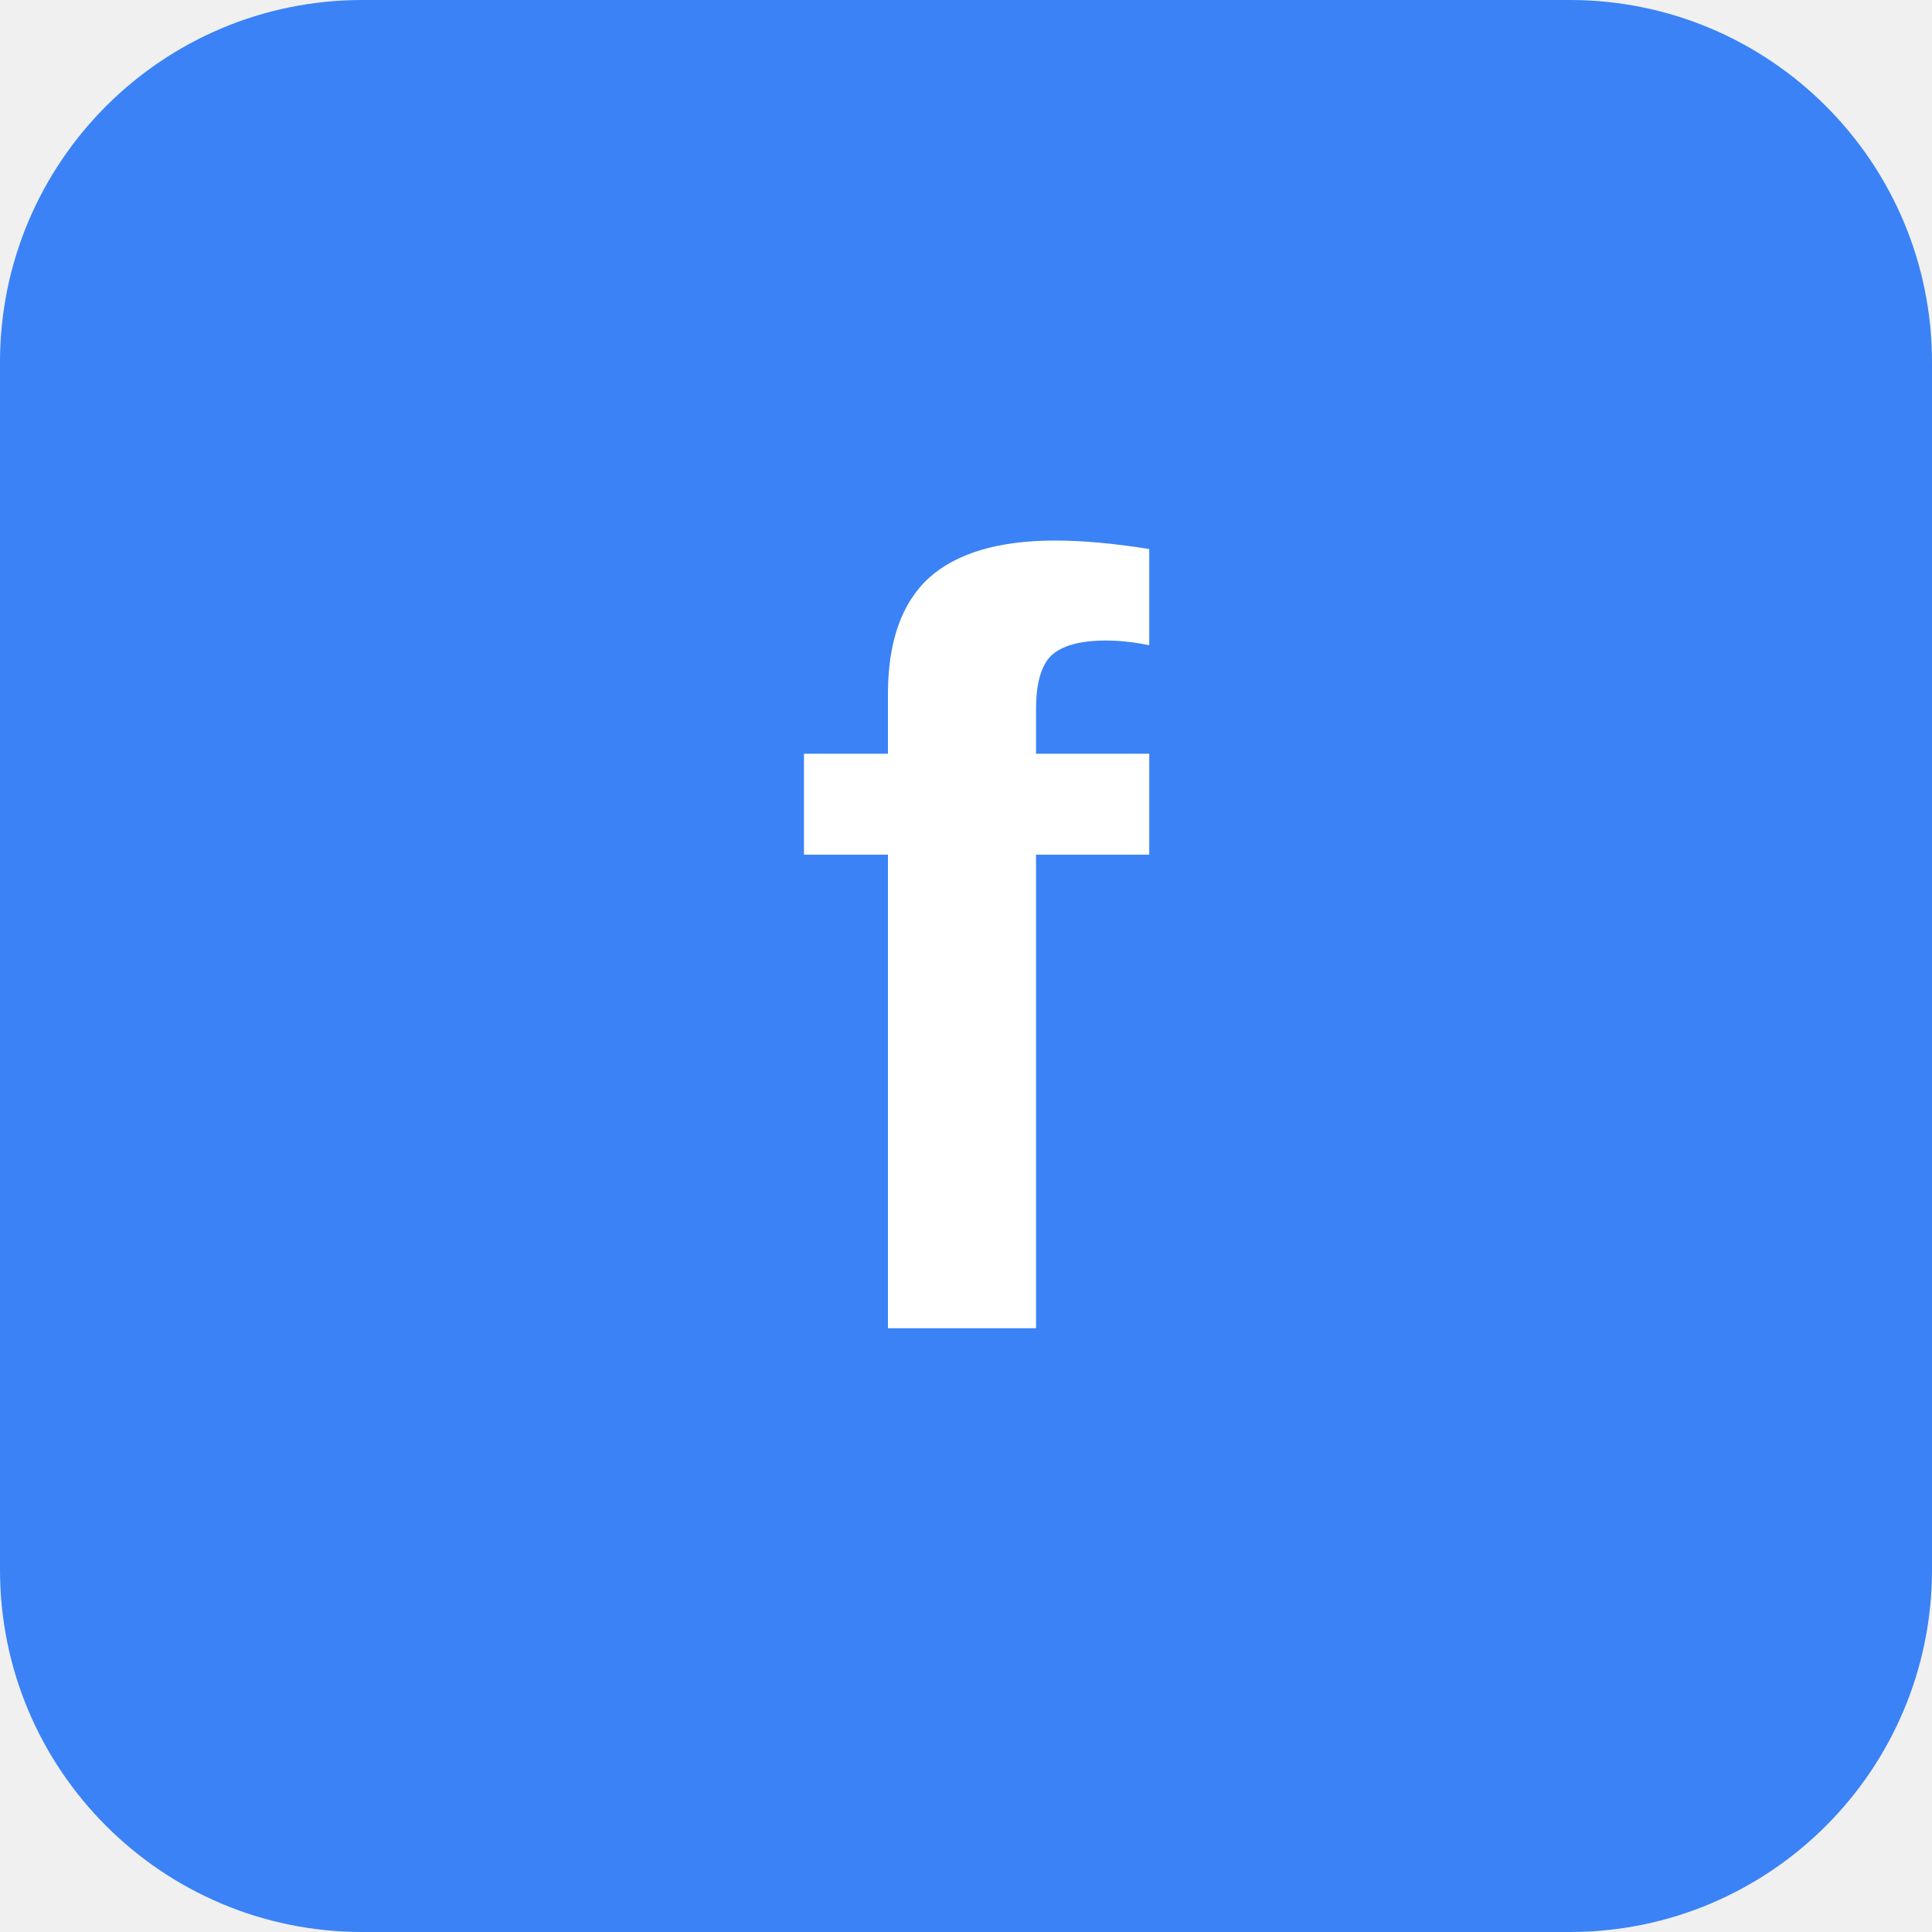
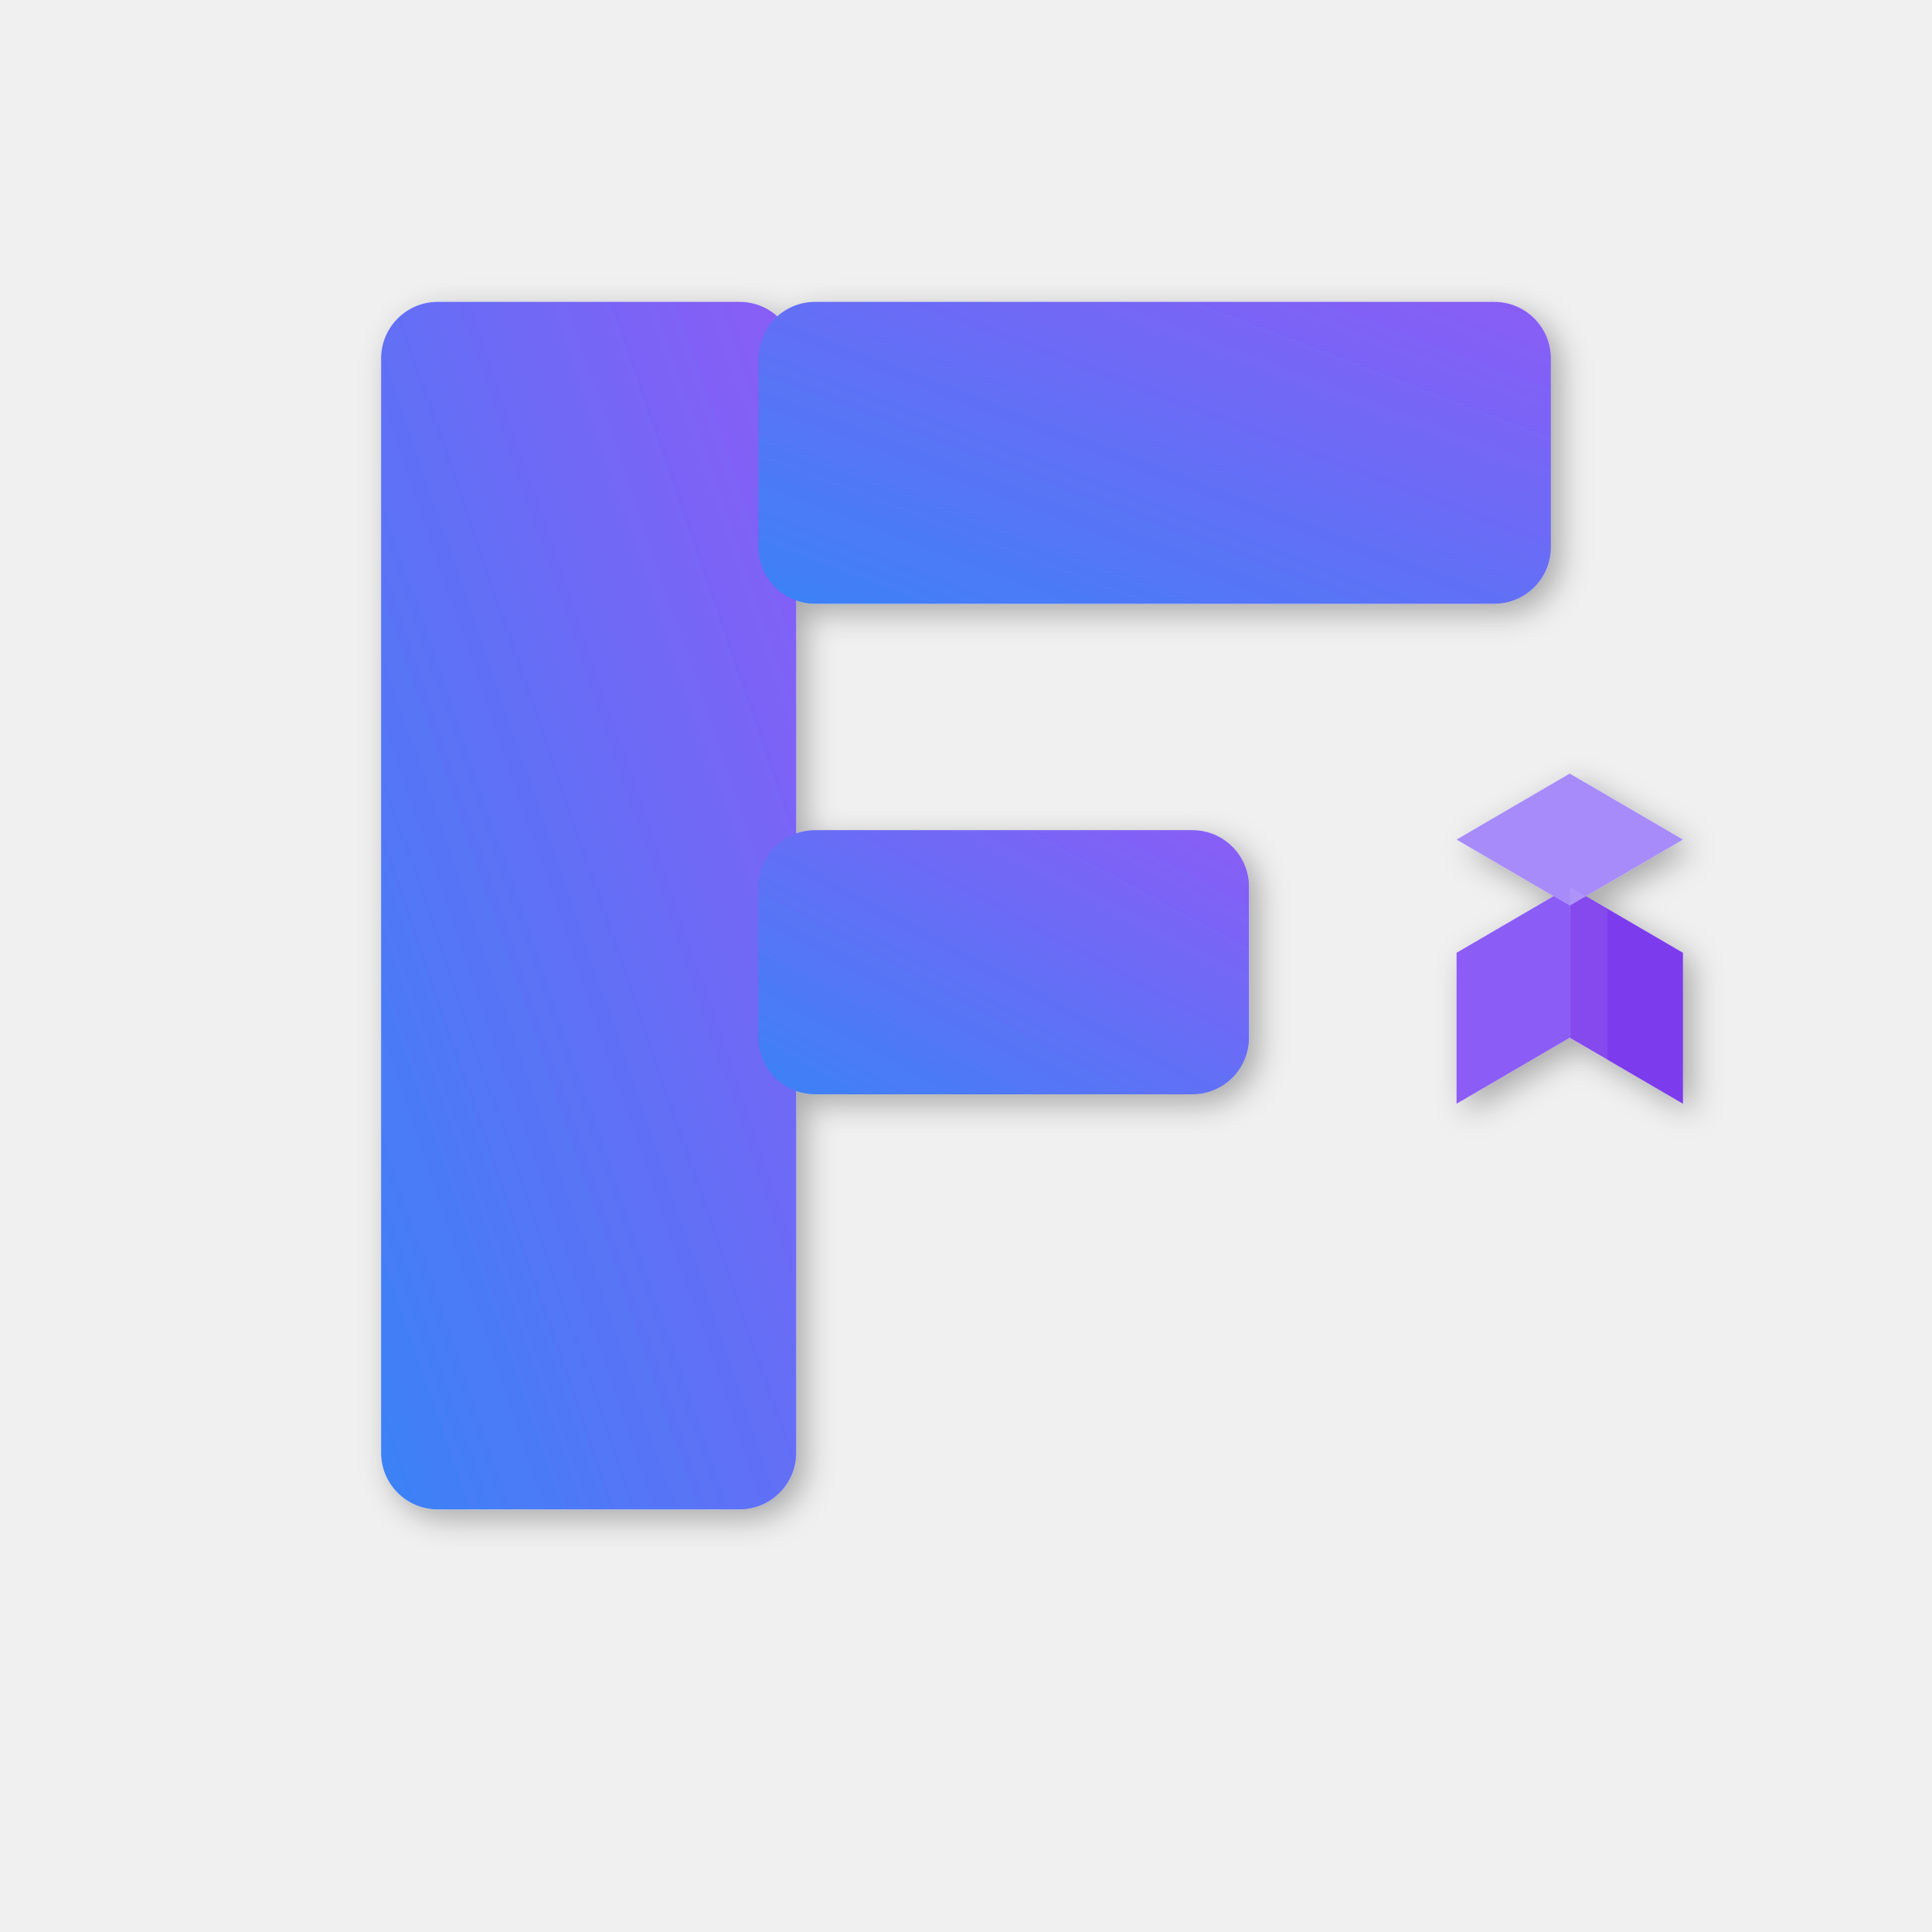
- <svg xmlns="http://www.w3.org/2000/svg" width="32" height="32" viewBox="0 0 32 32" fill="none">
-   <rect width="32" height="32" rx="6" fill="#3B82F6" />
-   <text x="16" y="22" font-family="Arial, sans-serif" font-size="18" font-weight="bold" fill="white" text-anchor="middle">f</text>
+ <svg xmlns="http://www.w3.org/2000/svg" width="1024" height="1024" viewBox="0 0 1024 1024" version="1.1">
+   <defs>
+     <linearGradient id="grad-f" x1="0%" y1="100%" x2="100%" y2="0%">
+       <stop offset="0%" stop-color="#3B82F6" />
+       <stop offset="100%" stop-color="#8B5CF6" />
+     </linearGradient>
+     <linearGradient id="grad-cube" x1="0%" y1="0%" x2="100%" y2="100%">
+       <stop offset="0%" stop-color="#9B5CF6" />
+       <stop offset="100%" stop-color="#7C3AED" />
+     </linearGradient>
+     <filter id="shadow" x="-20%" y="-20%" width="140%" height="140%">
+       <feDropShadow dx="5" dy="5" stdDeviation="8" flood-color="#000000" flood-opacity="0.3" />
+     </filter>
+     <clipPath id="round-rect-vert">
+       <rect x="0" y="0" width="220" height="640" rx="30" ry="30" />
+     </clipPath>
+     <clipPath id="round-rect-long">
+       <rect x="0" y="0" width="420" height="160" rx="30" ry="30" />
+     </clipPath>
+     <clipPath id="round-rect-mid">
+       <rect x="0" y="0" width="260" height="140" rx="30" ry="30" />
+     </clipPath>
+   </defs>
+   <g transform="translate(202,160)" filter="url(#shadow)">
+     <g transform="translate(0,0)">
+       <rect x="0" y="0" width="220" height="640" rx="30" ry="30" fill="url(#grad-f)" />
+     </g>
+     <g transform="translate(200,0)">
+       <rect x="0" y="0" width="420" height="160" rx="30" ry="30" fill="url(#grad-f)" />
+     </g>
+     <g transform="translate(200,280)">
+       <rect x="0" y="0" width="260" height="140" rx="30" ry="30" fill="url(#grad-f)" />
+     </g>
+     <g transform="translate(520,250)">
+       <polygon points="110,60 170,95 170,175 110,140" fill="#7C3AED" />
+       <polygon points="110,60 50,95 50,175 110,140" fill="#8B5CF6" />
+       <polygon points="110,0 170,35 110,70 50,35" fill="#A78BFA" />
+       <polygon points="110,60 130,72 130,152 110,140" fill="white" opacity="0.08" />
+     </g>
+   </g>
</svg>
